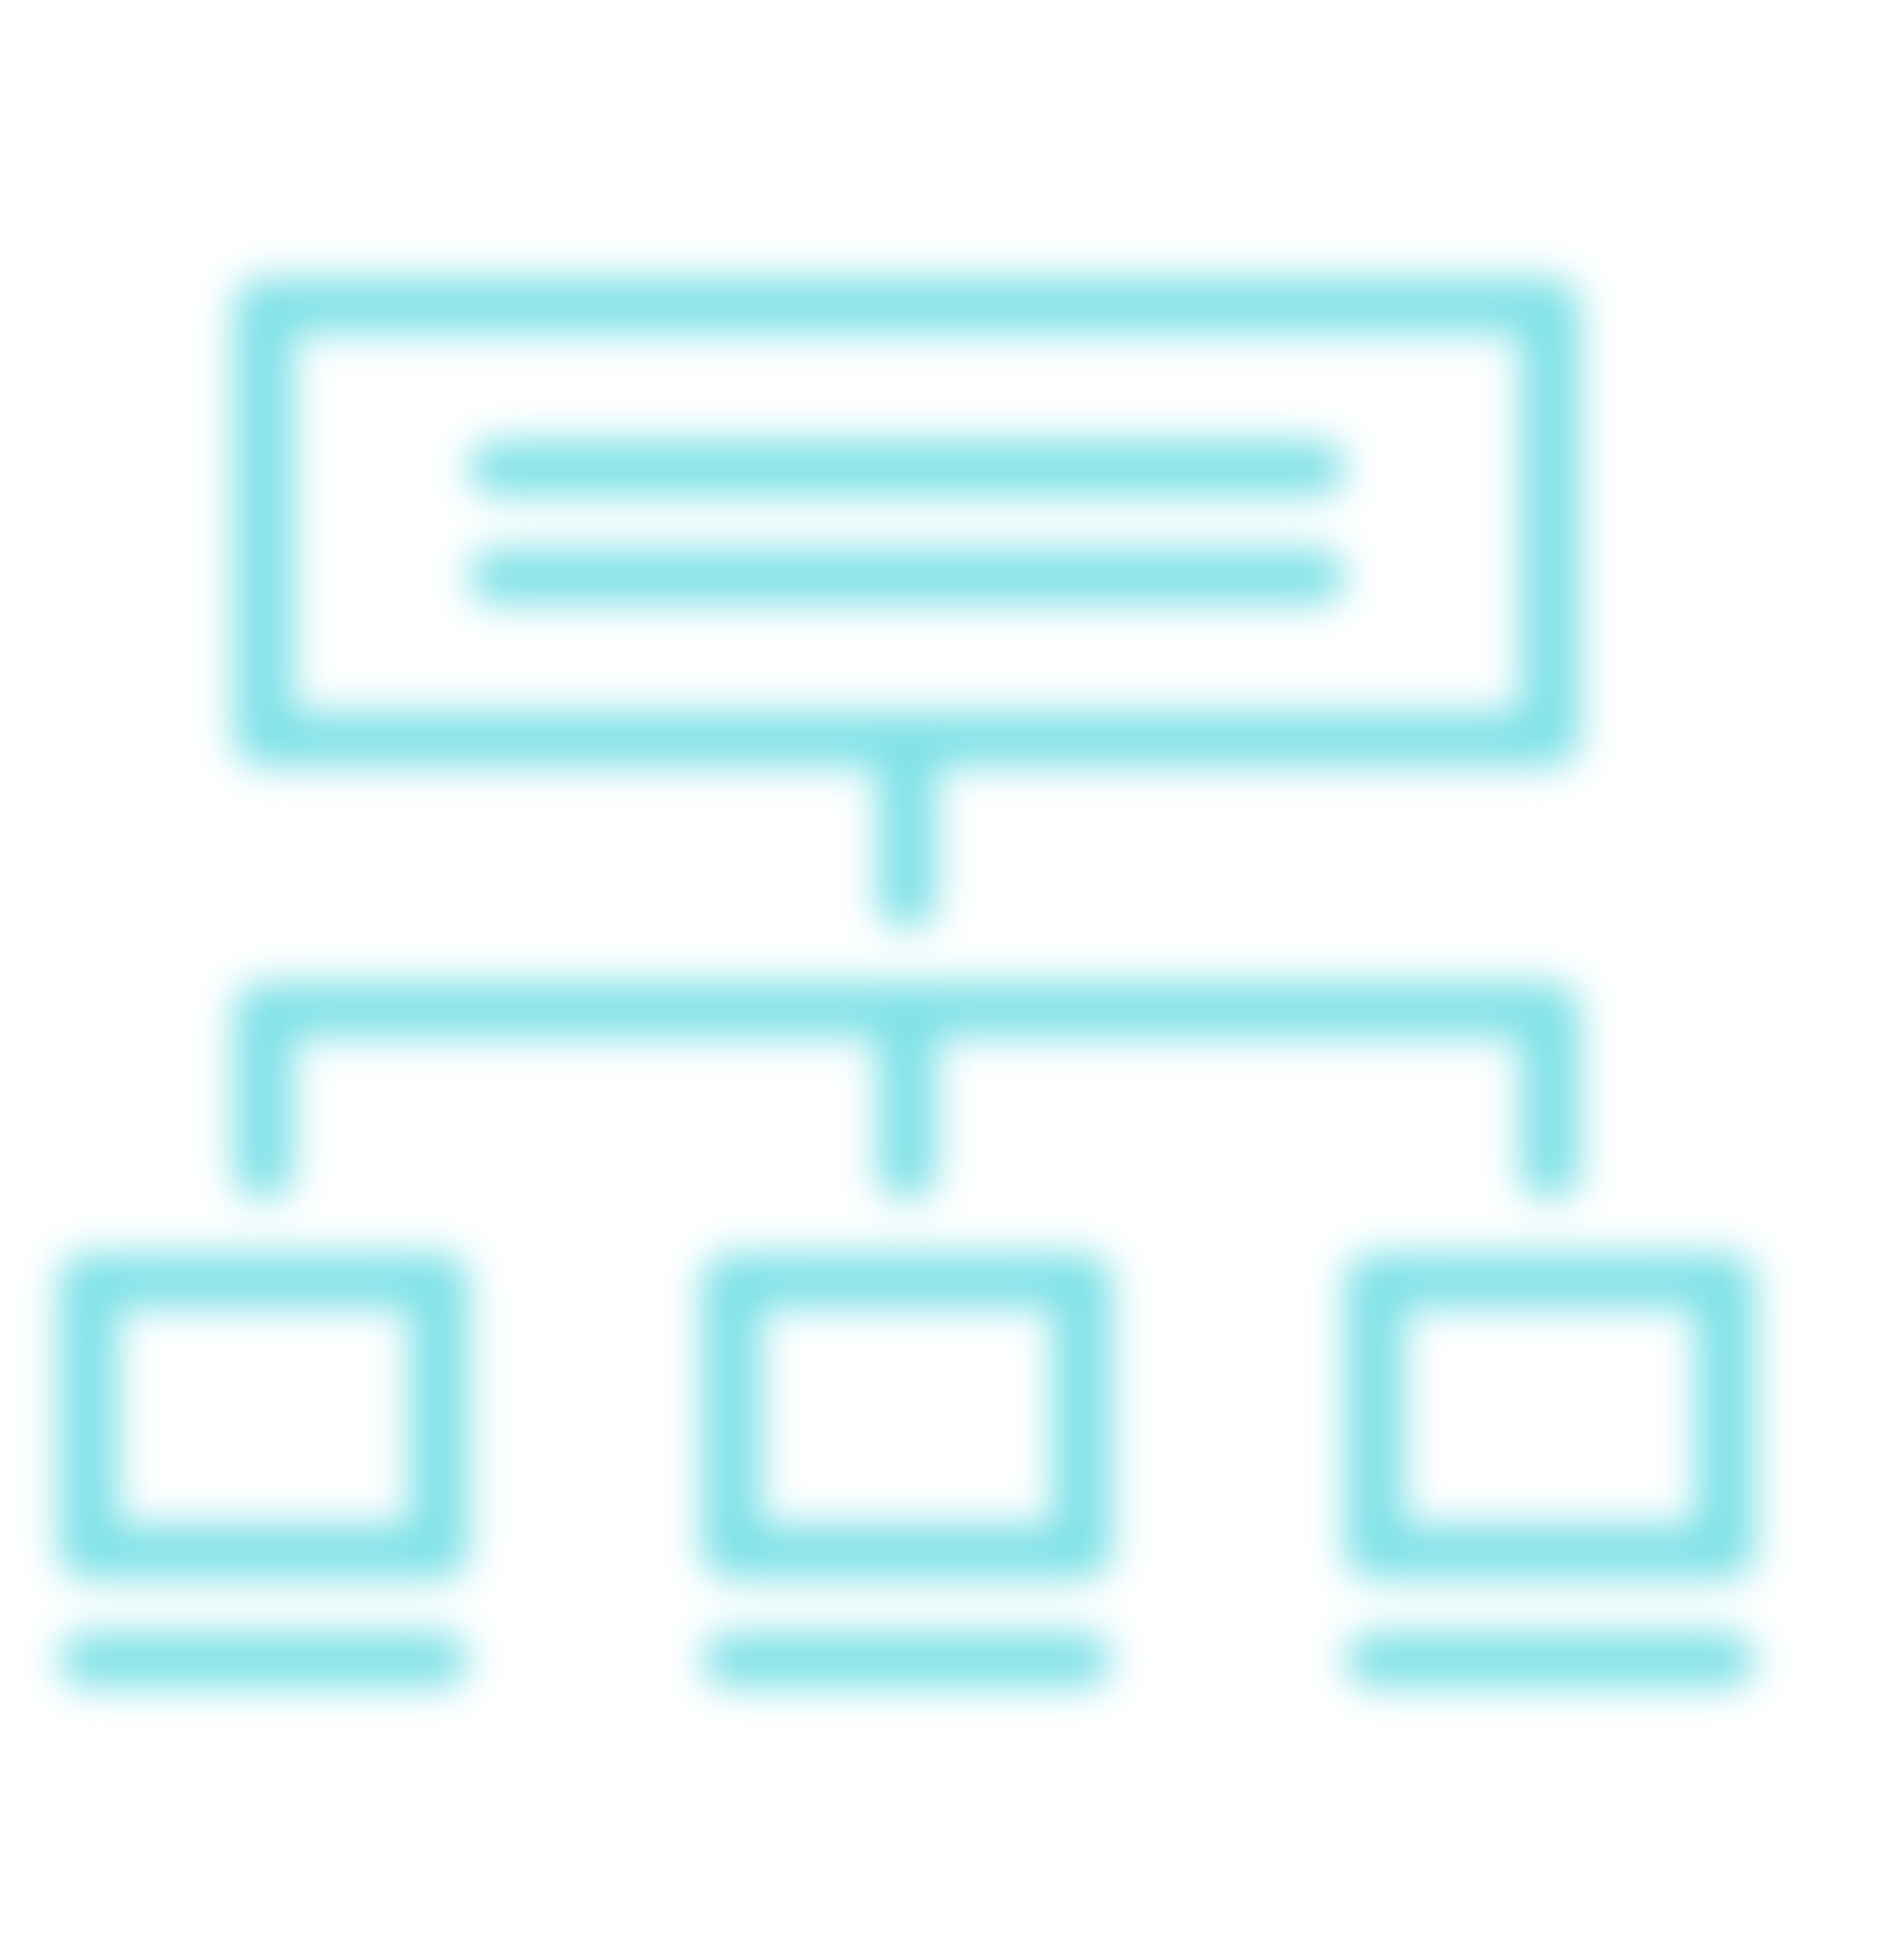
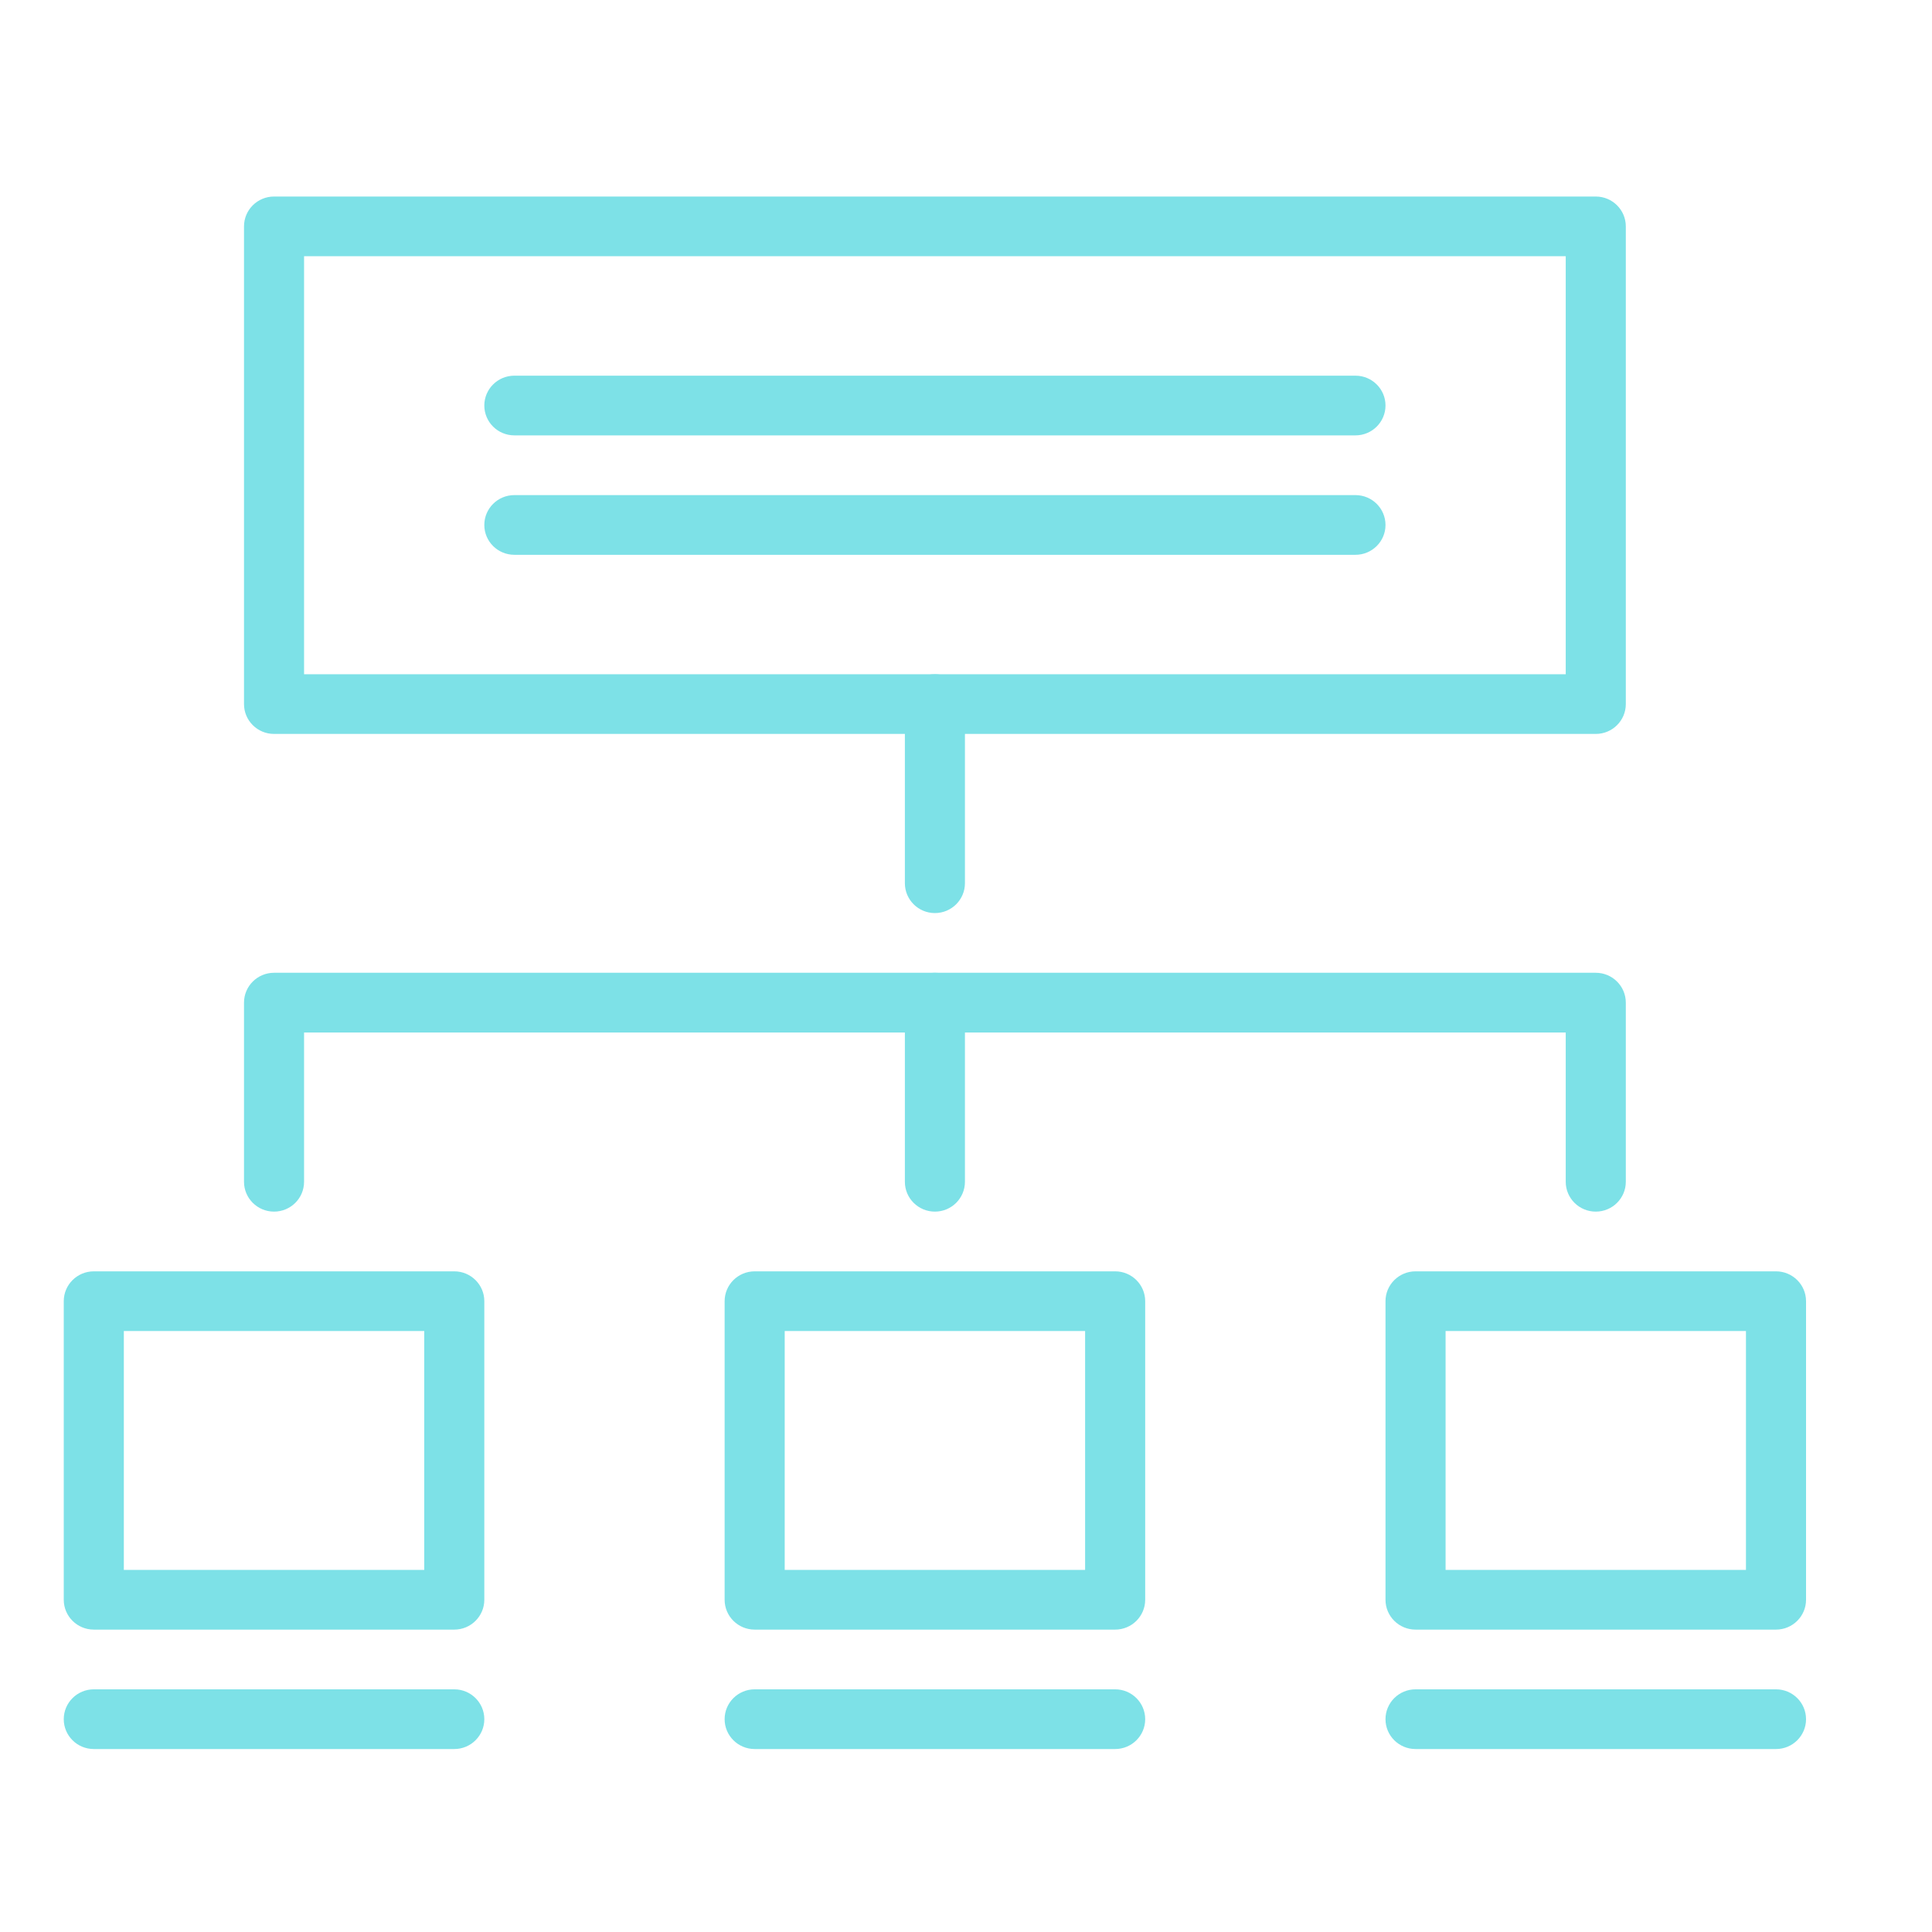
- <svg xmlns="http://www.w3.org/2000/svg" width="78" height="81" viewBox="0 0 98 91" fill="none">
-   <g filter="url(#filter0_f_104_24)">
-     <path d="M89.592 76.577H71.377C70.539 76.577 69.859 75.947 69.859 75.171V61.109C69.859 60.332 70.539 59.702 71.377 59.702H89.592C90.43 59.702 91.11 60.332 91.11 61.109V75.171C91.11 75.947 90.43 76.577 89.592 76.577ZM72.895 73.765H88.074V62.515H72.895V73.765Z" fill="#7DE1E7" />
-     <path d="M56.198 76.577H37.983C37.145 76.577 36.465 75.947 36.465 75.171V61.109C36.465 60.332 37.145 59.702 37.983 59.702H56.198C57.036 59.702 57.716 60.332 57.716 61.109V75.171C57.716 75.947 57.036 76.577 56.198 76.577ZM39.501 73.765H54.68V62.515H39.501V73.765Z" fill="#7DE1E7" />
-     <path d="M89.592 82.202H71.377C70.539 82.202 69.859 81.572 69.859 80.796C69.859 80.02 70.539 79.39 71.377 79.39H89.592C90.43 79.39 91.11 80.02 91.11 80.796C91.11 81.572 90.43 82.202 89.592 82.202Z" fill="#7DE1E7" />
-     <path d="M56.198 82.202H37.983C37.145 82.202 36.465 81.572 36.465 80.796C36.465 80.02 37.145 79.39 37.983 79.39H56.198C57.036 79.39 57.716 80.02 57.716 80.796C57.716 81.572 57.036 82.202 56.198 82.202Z" fill="#7DE1E7" />
-     <path d="M22.804 82.202H4.59C3.752 82.202 3.072 81.572 3.072 80.796C3.072 80.02 3.752 79.39 4.59 79.39H22.804C23.642 79.39 24.322 80.02 24.322 80.796C24.322 81.572 23.642 82.202 22.804 82.202Z" fill="#7DE1E7" />
-     <path d="M22.804 76.577H4.59C3.752 76.577 3.072 75.947 3.072 75.171V61.109C3.072 60.332 3.752 59.702 4.59 59.702H22.804C23.642 59.702 24.322 60.332 24.322 61.109V75.171C24.322 75.947 23.642 76.577 22.804 76.577ZM6.107 73.765H21.287V62.515H6.107V73.765Z" fill="#7DE1E7" />
-     <path d="M80.485 34.39H13.697C12.859 34.39 12.179 33.76 12.179 32.984V10.484C12.179 9.707 12.859 9.077 13.697 9.077H80.485C81.323 9.077 82.002 9.707 82.002 10.484V32.984C82.002 33.76 81.323 34.39 80.485 34.39ZM15.215 31.577H78.967V11.89H15.215V31.577Z" fill="#7DE1E7" />
-     <path d="M47.091 42.827C46.253 42.827 45.573 42.197 45.573 41.421V32.984C45.573 32.207 46.253 31.577 47.091 31.577C47.929 31.577 48.609 32.207 48.609 32.984V41.421C48.609 42.197 47.929 42.827 47.091 42.827Z" fill="#7DE1E7" />
-     <path d="M47.091 56.89C46.253 56.89 45.573 56.26 45.573 55.484V47.046C45.573 46.27 46.253 45.64 47.091 45.64C47.929 45.64 48.609 46.27 48.609 47.046V55.484C48.609 56.26 47.929 56.89 47.091 56.89Z" fill="#7DE1E7" />
-     <path d="M80.485 56.89C79.647 56.89 78.967 56.26 78.967 55.484V48.452H15.215V55.484C15.215 56.26 14.535 56.89 13.697 56.89C12.859 56.89 12.179 56.26 12.179 55.484V47.046C12.179 46.27 12.859 45.64 13.697 45.64H80.485C81.323 45.64 82.002 46.27 82.002 47.046V55.484C82.002 56.26 81.323 56.89 80.485 56.89Z" fill="#7DE1E7" />
-     <path d="M68.341 25.952H25.84C25.002 25.952 24.322 25.322 24.322 24.546C24.322 23.77 25.002 23.14 25.84 23.14H68.341C69.179 23.14 69.859 23.77 69.859 24.546C69.859 25.322 69.179 25.952 68.341 25.952Z" fill="#7DE1E7" />
-     <path d="M68.341 20.327H25.84C25.002 20.327 24.322 19.697 24.322 18.921C24.322 18.145 25.002 17.515 25.84 17.515H68.341C69.179 17.515 69.859 18.145 69.859 18.921C69.859 19.697 69.179 20.327 68.341 20.327Z" fill="#7DE1E7" />
-   </g>
-   <defs>
-     <filter id="filter0_f_104_24" x="-1.964" y="-1.36" width="101.146" height="94" filterUnits="userSpaceOnUse" color-interpolation-filters="sRGB">
-       <feFlood flood-opacity="0" result="BackgroundImageFix" />
-       <feBlend mode="normal" in="SourceGraphic" in2="BackgroundImageFix" result="shape" />
-       <feGaussianBlur stdDeviation="1" result="effect1_foregroundBlur_104_24" />
-     </filter>
-   </defs>
+ <svg xmlns="http://www.w3.org/2000/svg" width="91" height="91" viewBox="0 0 91 91" fill="none">
+   <path d="M83.652 76.757H66.674C65.893 76.757 65.259 76.127 65.259 75.351V61.288C65.259 60.512 65.893 59.882 66.674 59.882H83.652C84.433 59.882 85.067 60.512 85.067 61.288V75.351C85.067 76.127 84.433 76.757 83.652 76.757ZM68.089 73.945H82.237V62.694H68.089V73.945Z" fill="#7DE1E7" />
+   <path d="M52.525 76.757H35.546C34.765 76.757 34.131 76.127 34.131 75.351V61.288C34.131 60.512 34.765 59.882 35.546 59.882H52.525C53.306 59.882 53.94 60.512 53.94 61.288V75.351C53.94 76.127 53.306 76.757 52.525 76.757ZM36.961 73.945H51.11V62.694H36.961V73.945Z" fill="#7DE1E7" />
+   <path d="M83.652 82.382H66.674C65.893 82.382 65.259 81.752 65.259 80.976C65.259 80.2 65.893 79.57 66.674 79.57H83.652C84.433 79.57 85.067 80.2 85.067 80.976C85.067 81.752 84.433 82.382 83.652 82.382Z" fill="#7DE1E7" />
+   <path d="M52.525 82.382H35.546C34.765 82.382 34.131 81.752 34.131 80.976C34.131 80.2 34.765 79.57 35.546 79.57H52.525C53.306 79.57 53.94 80.2 53.94 80.976C53.94 81.752 53.306 82.382 52.525 82.382Z" fill="#7DE1E7" />
+   <path d="M21.397 82.382H4.418C3.637 82.382 3.003 81.752 3.003 80.976C3.003 80.2 3.637 79.57 4.418 79.57H21.397C22.178 79.57 22.812 80.2 22.812 80.976C22.812 81.752 22.178 82.382 21.397 82.382Z" fill="#7DE1E7" />
+   <path d="M21.397 76.757H4.418C3.637 76.757 3.003 76.127 3.003 75.351V61.288C3.003 60.512 3.637 59.882 4.418 59.882H21.397C22.178 59.882 22.812 60.512 22.812 61.288V75.351C22.812 76.127 22.178 76.757 21.397 76.757ZM5.833 73.945H19.982V62.694H5.833V73.945Z" fill="#7DE1E7" />
+   <path d="M75.163 34.569H12.908C12.127 34.569 11.493 33.94 11.493 33.163V10.663C11.493 9.887 12.127 9.257 12.908 9.257H75.163C75.944 9.257 76.578 9.887 76.578 10.663V33.163C76.578 33.94 75.944 34.569 75.163 34.569ZM14.322 31.757H73.748V12.069H14.322V31.757Z" fill="#7DE1E7" />
+   <path d="M44.035 43.007C43.255 43.007 42.621 42.377 42.621 41.601V33.163C42.621 32.387 43.255 31.757 44.035 31.757C44.816 31.757 45.45 32.387 45.45 33.163V41.601C45.45 42.377 44.816 43.007 44.035 43.007Z" fill="#7DE1E7" />
+   <path d="M44.035 57.069C43.255 57.069 42.621 56.44 42.621 55.663V47.226C42.621 46.45 43.255 45.819 44.035 45.819C44.816 45.819 45.45 46.45 45.45 47.226V55.663C45.45 56.44 44.816 57.069 44.035 57.069Z" fill="#7DE1E7" />
+   <path d="M75.163 57.069C74.382 57.069 73.748 56.44 73.748 55.663V48.632H14.322V55.663C14.322 56.44 13.689 57.069 12.908 57.069C12.127 57.069 11.493 56.44 11.493 55.663V47.226C11.493 46.45 12.127 45.819 12.908 45.819H75.163C75.944 45.819 76.578 46.45 76.578 47.226V55.663C76.578 56.44 75.944 57.069 75.163 57.069Z" fill="#7DE1E7" />
+   <path d="M63.844 26.132H24.227C23.446 26.132 22.812 25.502 22.812 24.726C22.812 23.95 23.446 23.32 24.227 23.32H63.844C64.625 23.32 65.259 23.95 65.259 24.726C65.259 25.502 64.625 26.132 63.844 26.132Z" fill="#7DE1E7" />
+   <path d="M63.844 20.507H24.227C23.446 20.507 22.812 19.877 22.812 19.101C22.812 18.325 23.446 17.695 24.227 17.695H63.844C64.625 17.695 65.259 18.325 65.259 19.101C65.259 19.877 64.625 20.507 63.844 20.507Z" fill="#7DE1E7" />
</svg>
